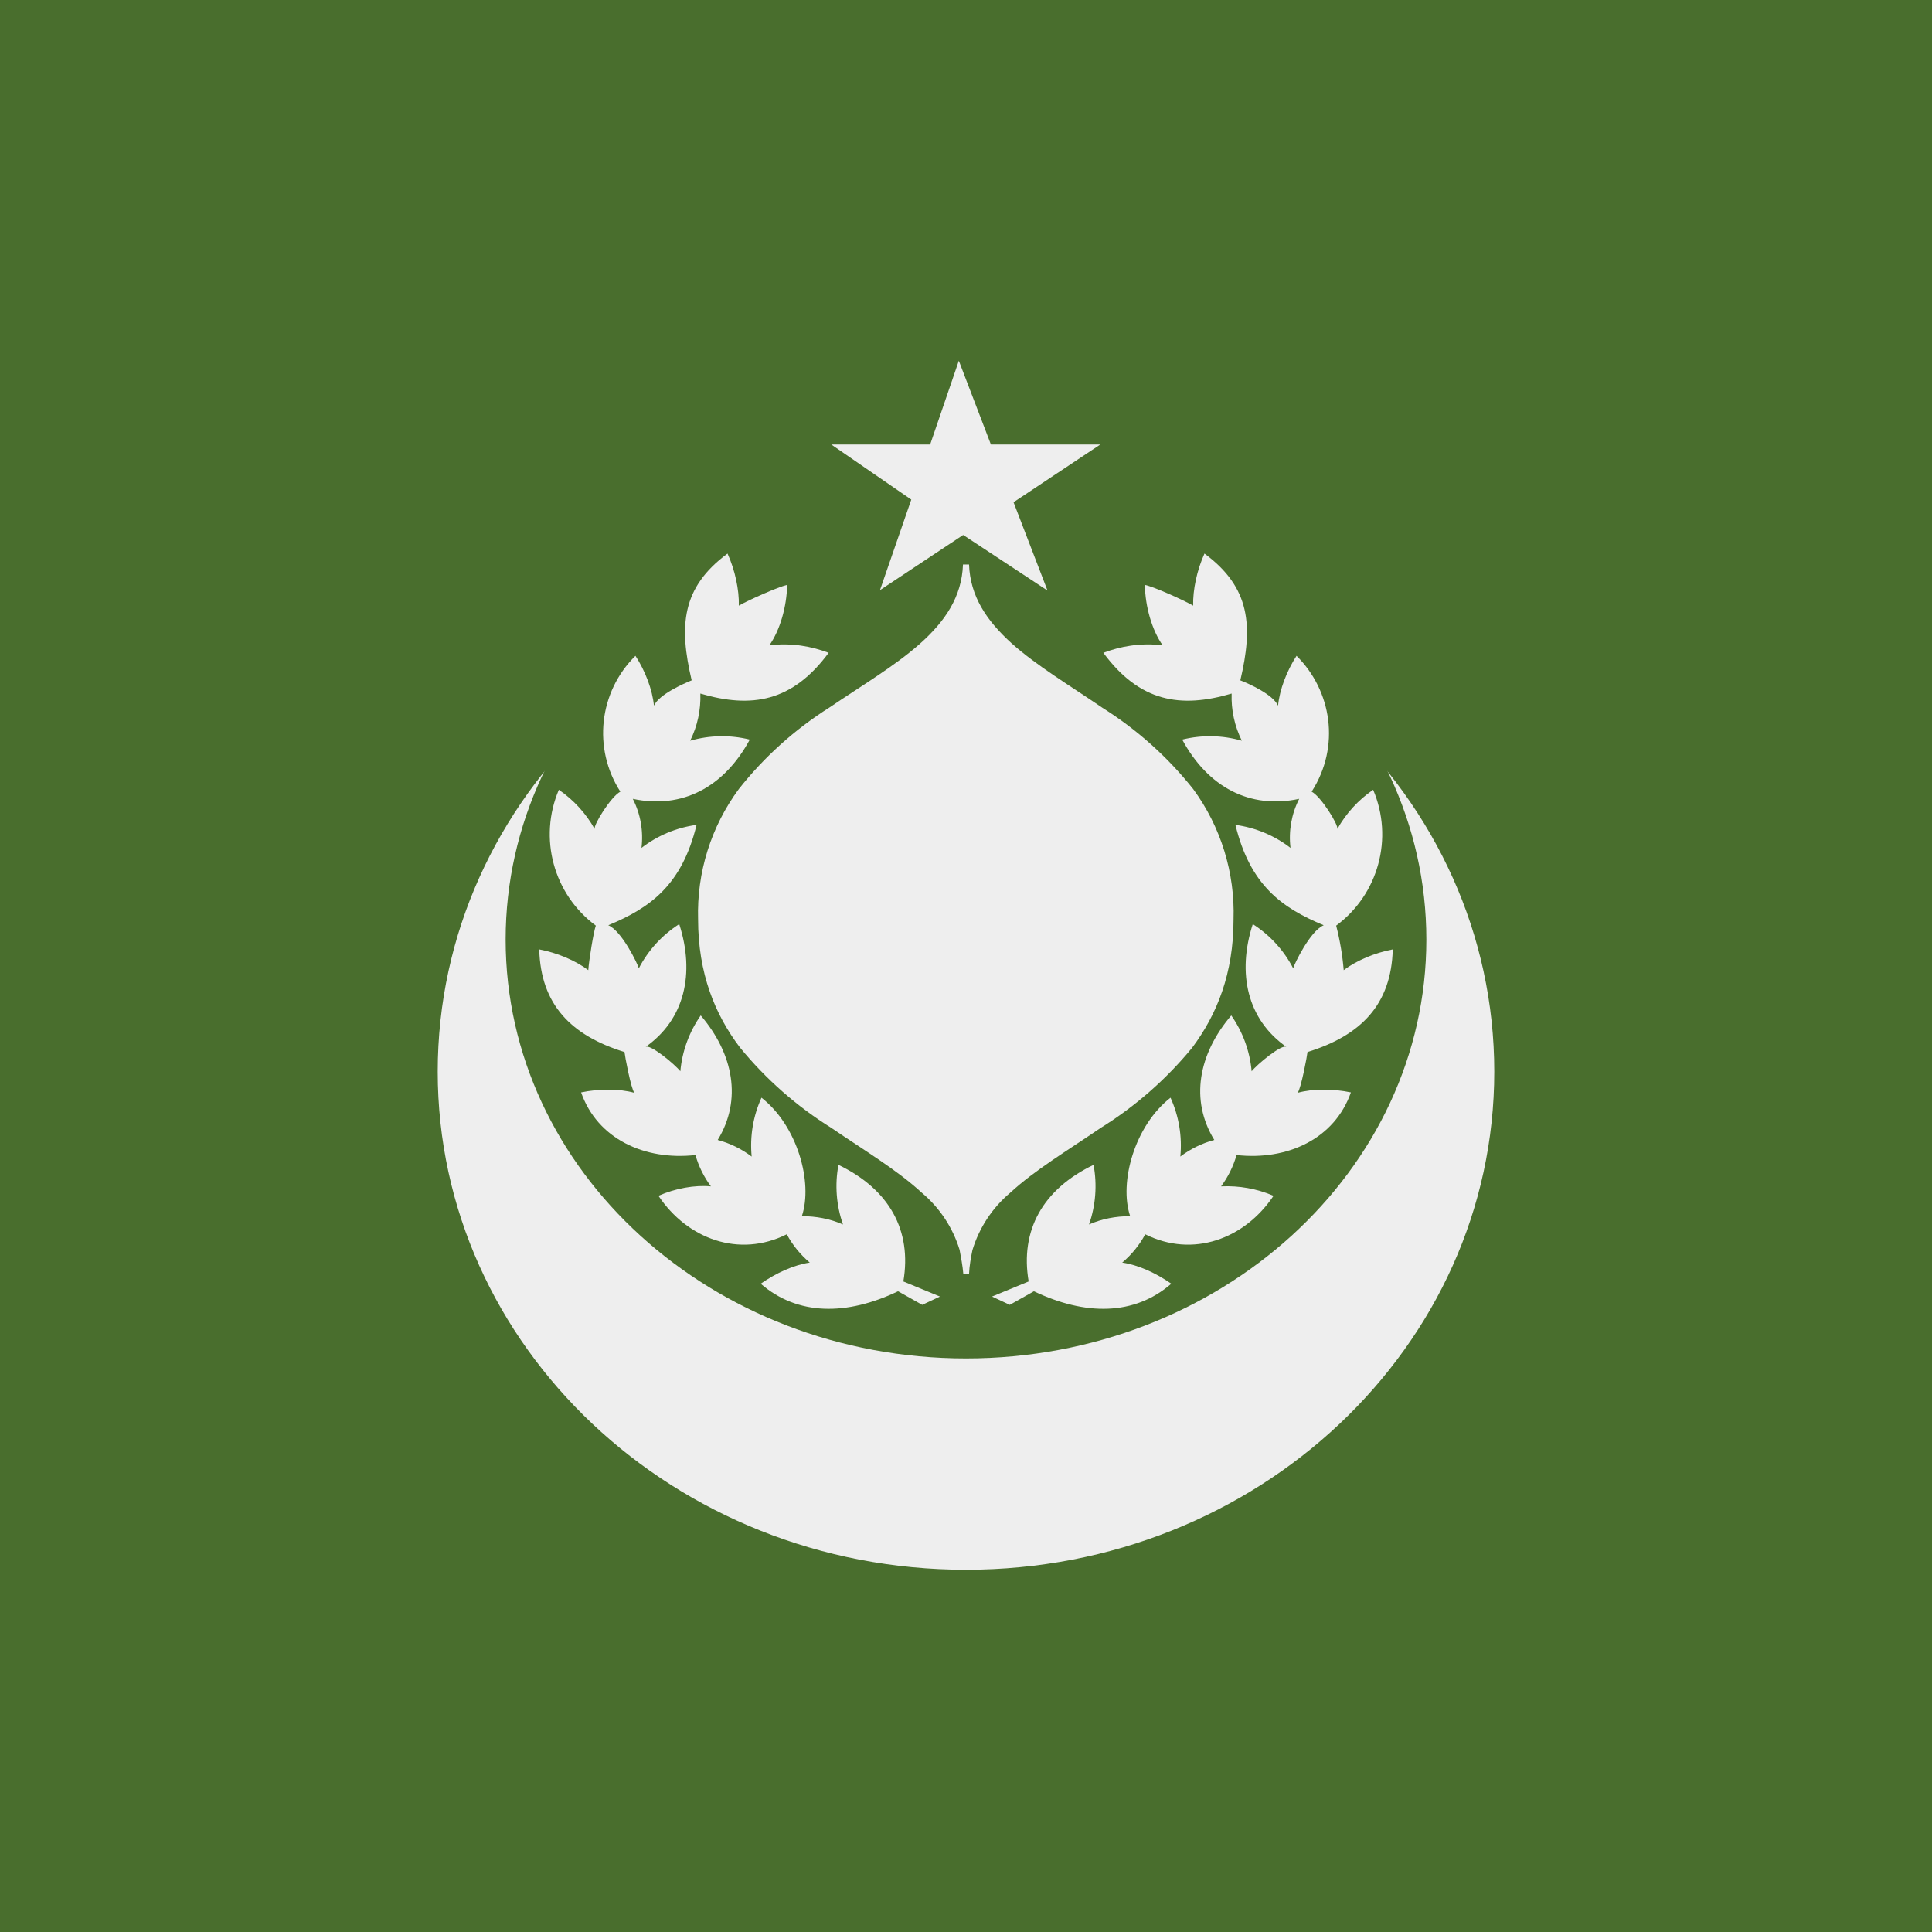
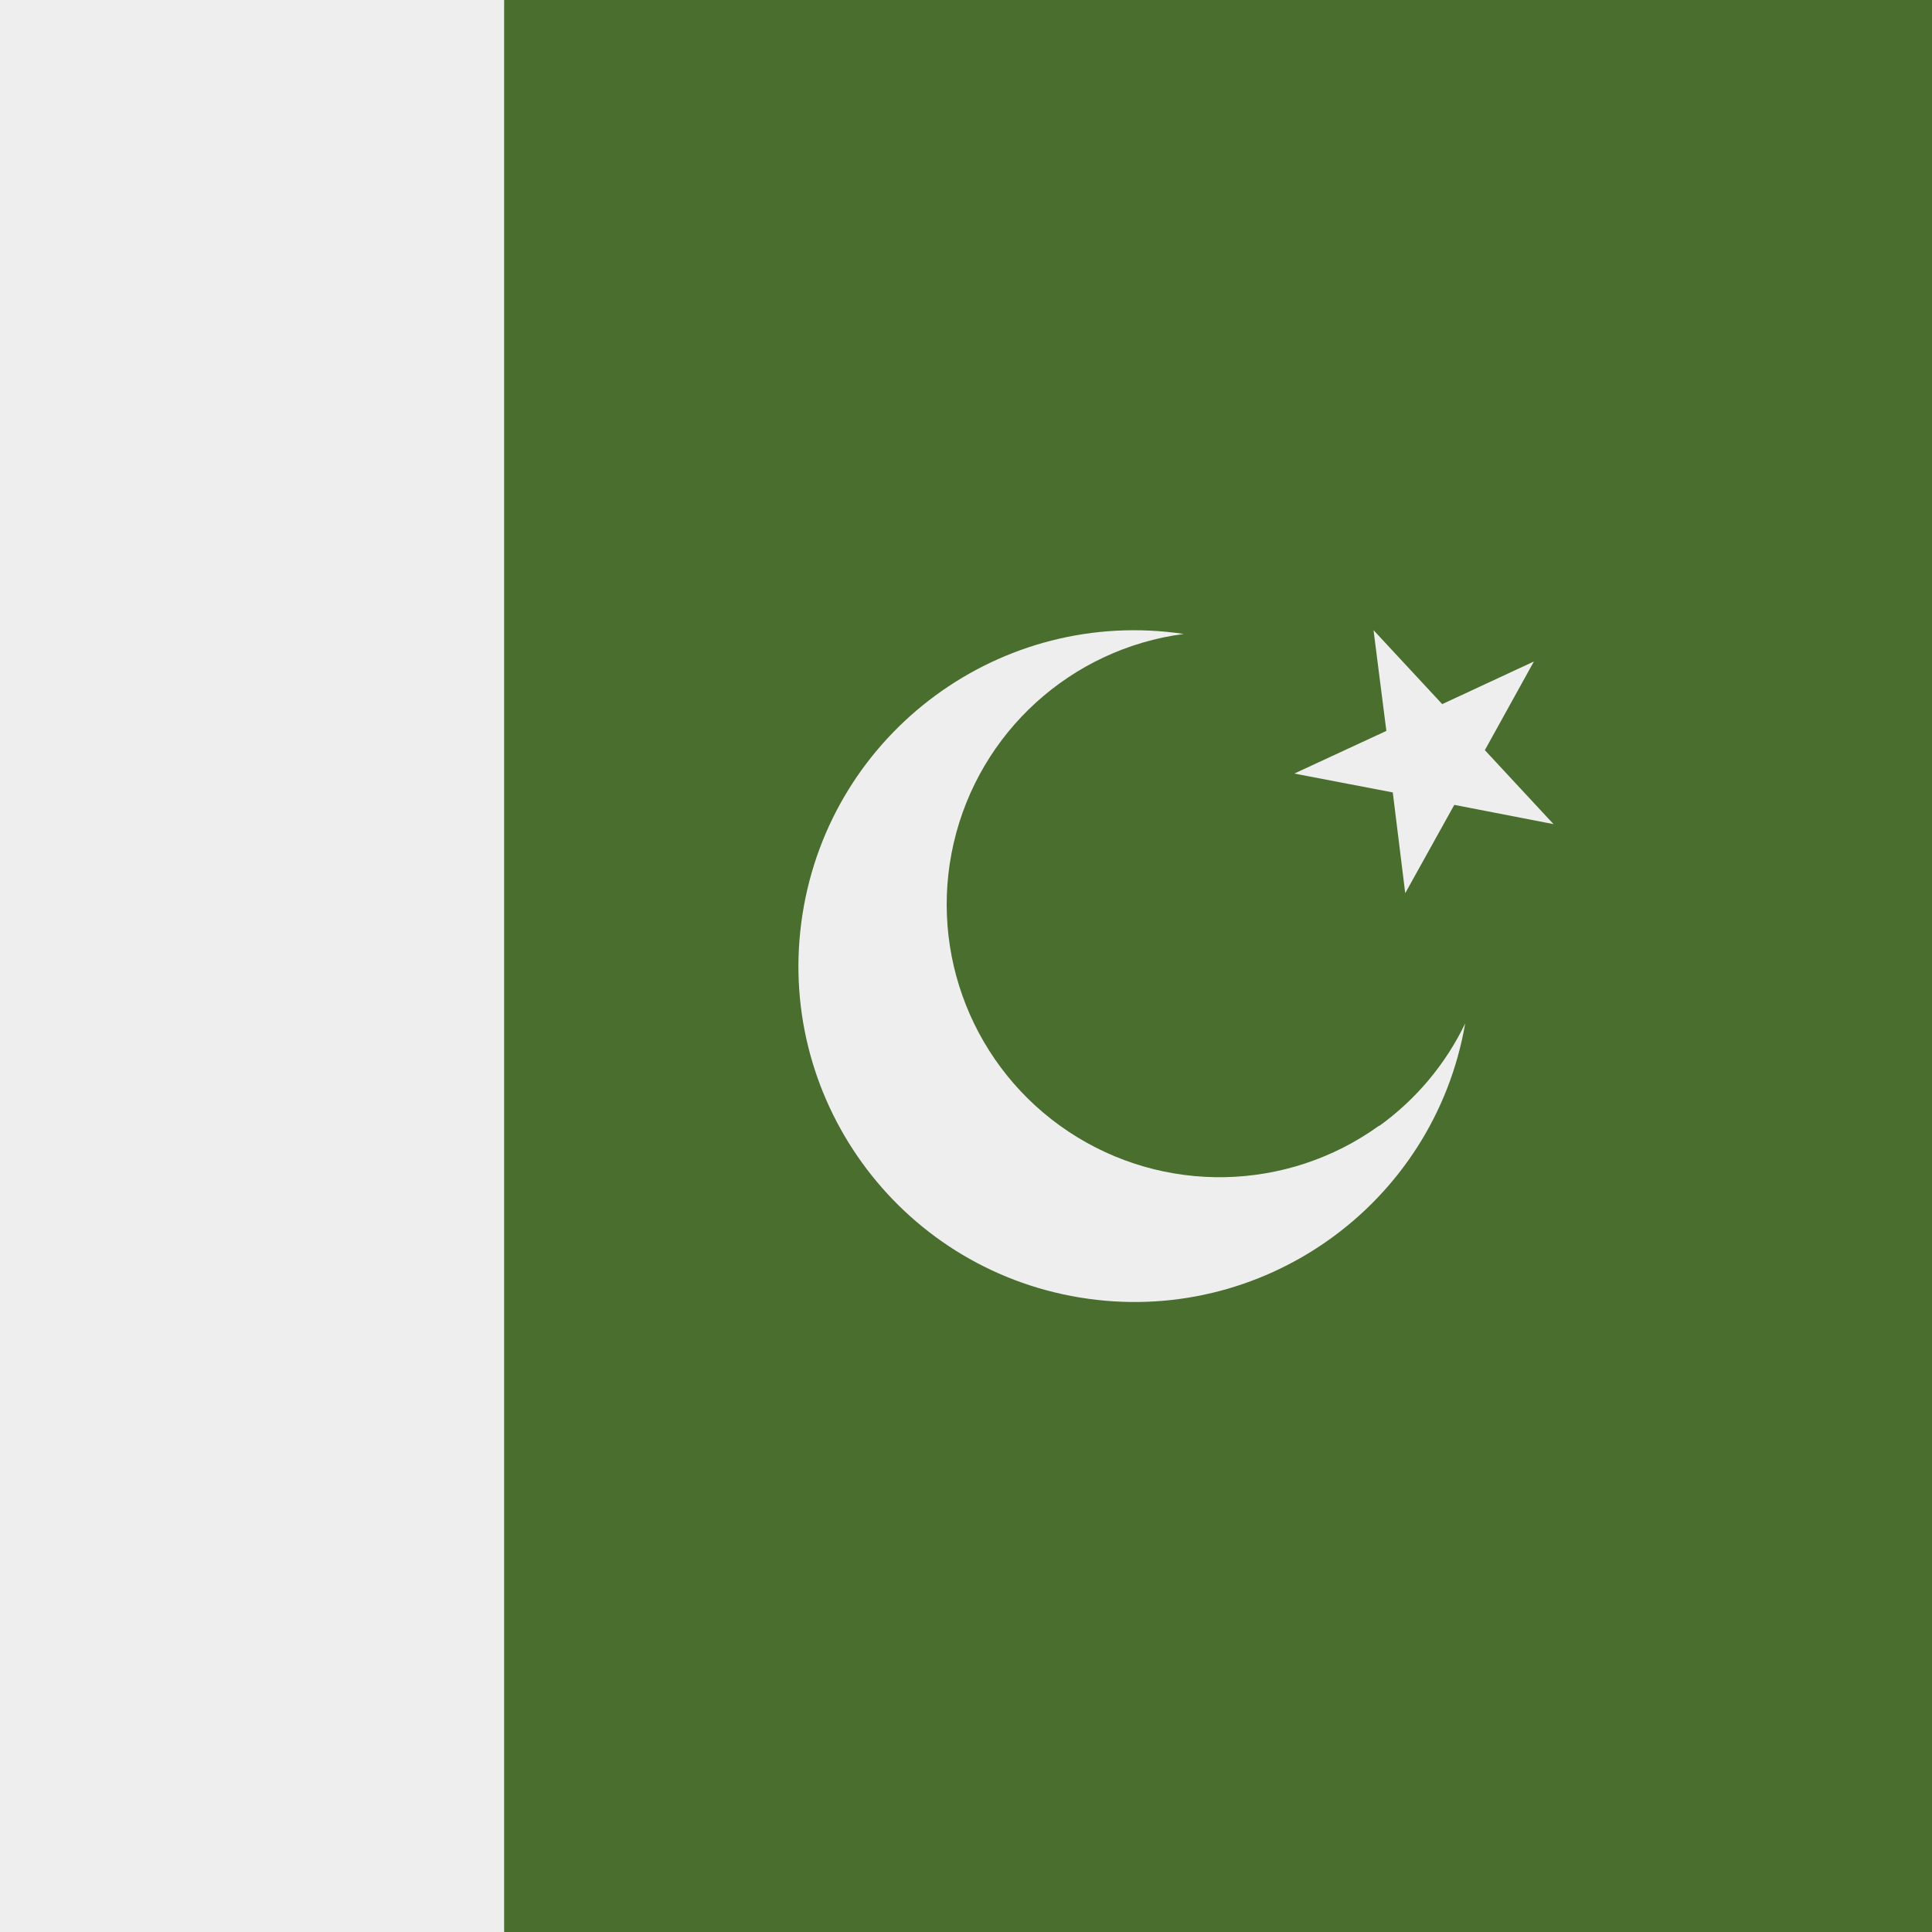
<svg xmlns="http://www.w3.org/2000/svg" width="512" height="512" viewBox="0 0 512 512">
  <g>
-     <path fill="#496e2d" d="M0 0h512v512H0z" />
-     <ellipse cx="256" cy="284" fill="#eee" rx="140" ry="132" />
-     <ellipse cx="256" cy="249" fill="#496e2d" rx="122" ry="111" />
-     <path fill="#eee" d="M256.8 149.6h-1.6c-.3 8.5-4.7 15-11.3 20.9-6.6 5.9-15.4 11.1-24.1 17a95.8 95.8 0 0 0-24 21.6 55.3 55.3 0 0 0-10.8 34.5c0 14.4 4.5 25.3 11.1 34a99 99 0 0 0 24.2 21.3c8.8 6 17.5 11.2 24 17.2a32 32 0 0 1 10 15.1c.4 2.1.8 4.2 1 6.5h1.5c.1-2.3.5-4.4.9-6.4a32 32 0 0 1 10-15.2c6.5-6 15.2-11.2 24-17.2a99 99 0 0 0 24.2-21.2c6.6-8.8 11-19.7 11-34a55.4 55.4 0 0 0-10.7-34.6 96 96 0 0 0-24-21.5c-8.8-6-17.5-11.2-24.1-17.1-6.6-6-11-12.4-11.3-21z" />
-     <path fill="#eee" d="M262.6 117.8h29l-23 15.3 9 23.4-22.3-14.7h-.1l-22 14.6 8.3-24-21.2-14.6h26.2l7.6-22.2zm56.6 28.9c-2 4.4-3.1 9.6-3 13.8-2.6-1.5-10.4-5-12.8-5.5.1 5.8 1.9 12 4.7 16-6-.7-11.2.3-15.7 2 9.6 13 20.4 14.8 34 10.8a26 26 0 0 0 2.7 12.5 30.6 30.6 0 0 0-15.8-.3c6.8 12.6 17.9 18.5 31 15.7a22.6 22.6 0 0 0-2.3 13 30.7 30.7 0 0 0-14.6-6.1c3.9 16 12.3 22 23.4 26.6-3.6 1.5-7.8 10.3-8.1 11.4a30.6 30.6 0 0 0-10.7-11.7c-4.2 13-1.5 25.3 9 32.6-1.1-1.1-8 4.7-9.3 6.4a30.6 30.6 0 0 0-5.4-14.8c-8.7 10.2-11 22.4-4.5 33a26.2 26.2 0 0 0-9 4.4 30.6 30.6 0 0 0-2.6-15.6c-9.5 7.4-13.7 22.4-10.7 31.4-3.8 0-7.5.7-10.9 2.2a30.7 30.7 0 0 0 1.2-15.8c-13.5 6.5-19.5 17.4-17.2 30.9l-9.7 4 4.7 2.2 6.4-3.6c13.6 6.5 26.6 6.5 36.4-2-4-2.8-8.8-5-13-5.6a25.9 25.9 0 0 0 6.1-7.5c12.6 6.3 26.3 1.3 34-10.2a31.4 31.4 0 0 0-13.9-2.5 25.9 25.9 0 0 0 4.1-8.3c13.5 1.5 26-4.3 30.3-16.6-4.8-1-10.1-1-14.1.1.9-1.2 2.5-9.7 2.6-10.8 14.2-4.4 22.2-12.6 22.6-27.2-4.8.9-9.7 3-13 5.5a71.3 71.3 0 0 0-2-11.8 30.1 30.1 0 0 0 9.8-36 31 31 0 0 0-9.5 10.4c.4-1-4.3-8.6-6.8-9.9 7.7-12 5.3-26.8-4-36-2.6 4-4.5 9-4.9 13.2-1.4-3-7.7-5.8-10-6.7 3.4-14.4 2.7-24.6-9.5-33.6zm-126.4 0c2 4.4 3.1 9.6 3 13.8 2.6-1.5 10.5-5 12.8-5.5-.1 5.8-1.9 12-4.7 16 6-.7 11.2.3 15.7 2-9.6 13-20.4 14.8-34 10.8a26 26 0 0 1-2.7 12.5 30.6 30.6 0 0 1 15.8-.3c-6.8 12.6-17.9 18.5-31 15.7a22.6 22.6 0 0 1 2.3 13 30.7 30.7 0 0 1 14.6-6.1c-3.9 16-12.3 22-23.4 26.6 3.6 1.5 7.8 10.3 8.1 11.4a30.6 30.6 0 0 1 10.7-11.7c4.2 13 1.5 25.3-9 32.6 1.1-1.1 8 4.7 9.3 6.4a30.6 30.6 0 0 1 5.4-14.8c8.7 10.2 11 22.4 4.5 33a26.2 26.2 0 0 1 9 4.4 30.6 30.6 0 0 1 2.6-15.6c9.5 7.4 13.7 22.4 10.7 31.4 3.8 0 7.5.7 10.9 2.2a30.6 30.6 0 0 1-1.2-15.8c13.5 6.5 19.5 17.4 17.2 30.9l9.7 4-4.7 2.2-6.4-3.6c-13.6 6.5-26.6 6.5-36.4-2 4-2.8 8.8-5 13-5.6a25.9 25.9 0 0 1-6.1-7.5c-12.6 6.3-26.3 1.3-34-10.2 4.5-2 9.7-2.9 13.9-2.5a25.9 25.9 0 0 1-4.1-8.3c-13.5 1.5-26-4.3-30.3-16.6 4.8-1 10.1-1 14.1.1-.9-1.2-2.5-9.7-2.6-10.8-14.2-4.4-22.2-12.6-22.6-27.2 4.8.9 9.7 3 13 5.5.2-2.7 1.4-10.2 2-11.8a30.1 30.1 0 0 1-9.8-36 31 31 0 0 1 9.5 10.4c-.4-1 4.3-8.6 6.8-9.9a28.7 28.7 0 0 1 4-36c2.6 4 4.5 9 4.9 13.2 1.4-3 7.8-5.8 10-6.7-3.4-14.4-2.7-24.6 9.5-33.6z" />
+     <path fill="#eee" d="M0 0h133.6l50.2 252.5L133.6 512H0z" />
+     <path fill="#496e2d" d="M133.6 0H512v512H133.6z" />
+     <path fill="#eee" d="M365.5 298.3A72.3 72.3 0 1 1 313.7 168a89 89 0 1 0 74.6 103.2 72 72 0 0 1-22.8 27.2zM364 167l18.2 19.6 24.3-11.3-13 23.5 18.2 19.6-26.3-5.1-13 23.4-3.3-26.7-26.1-5 24.4-11.3z" />
  </g>
</svg>
